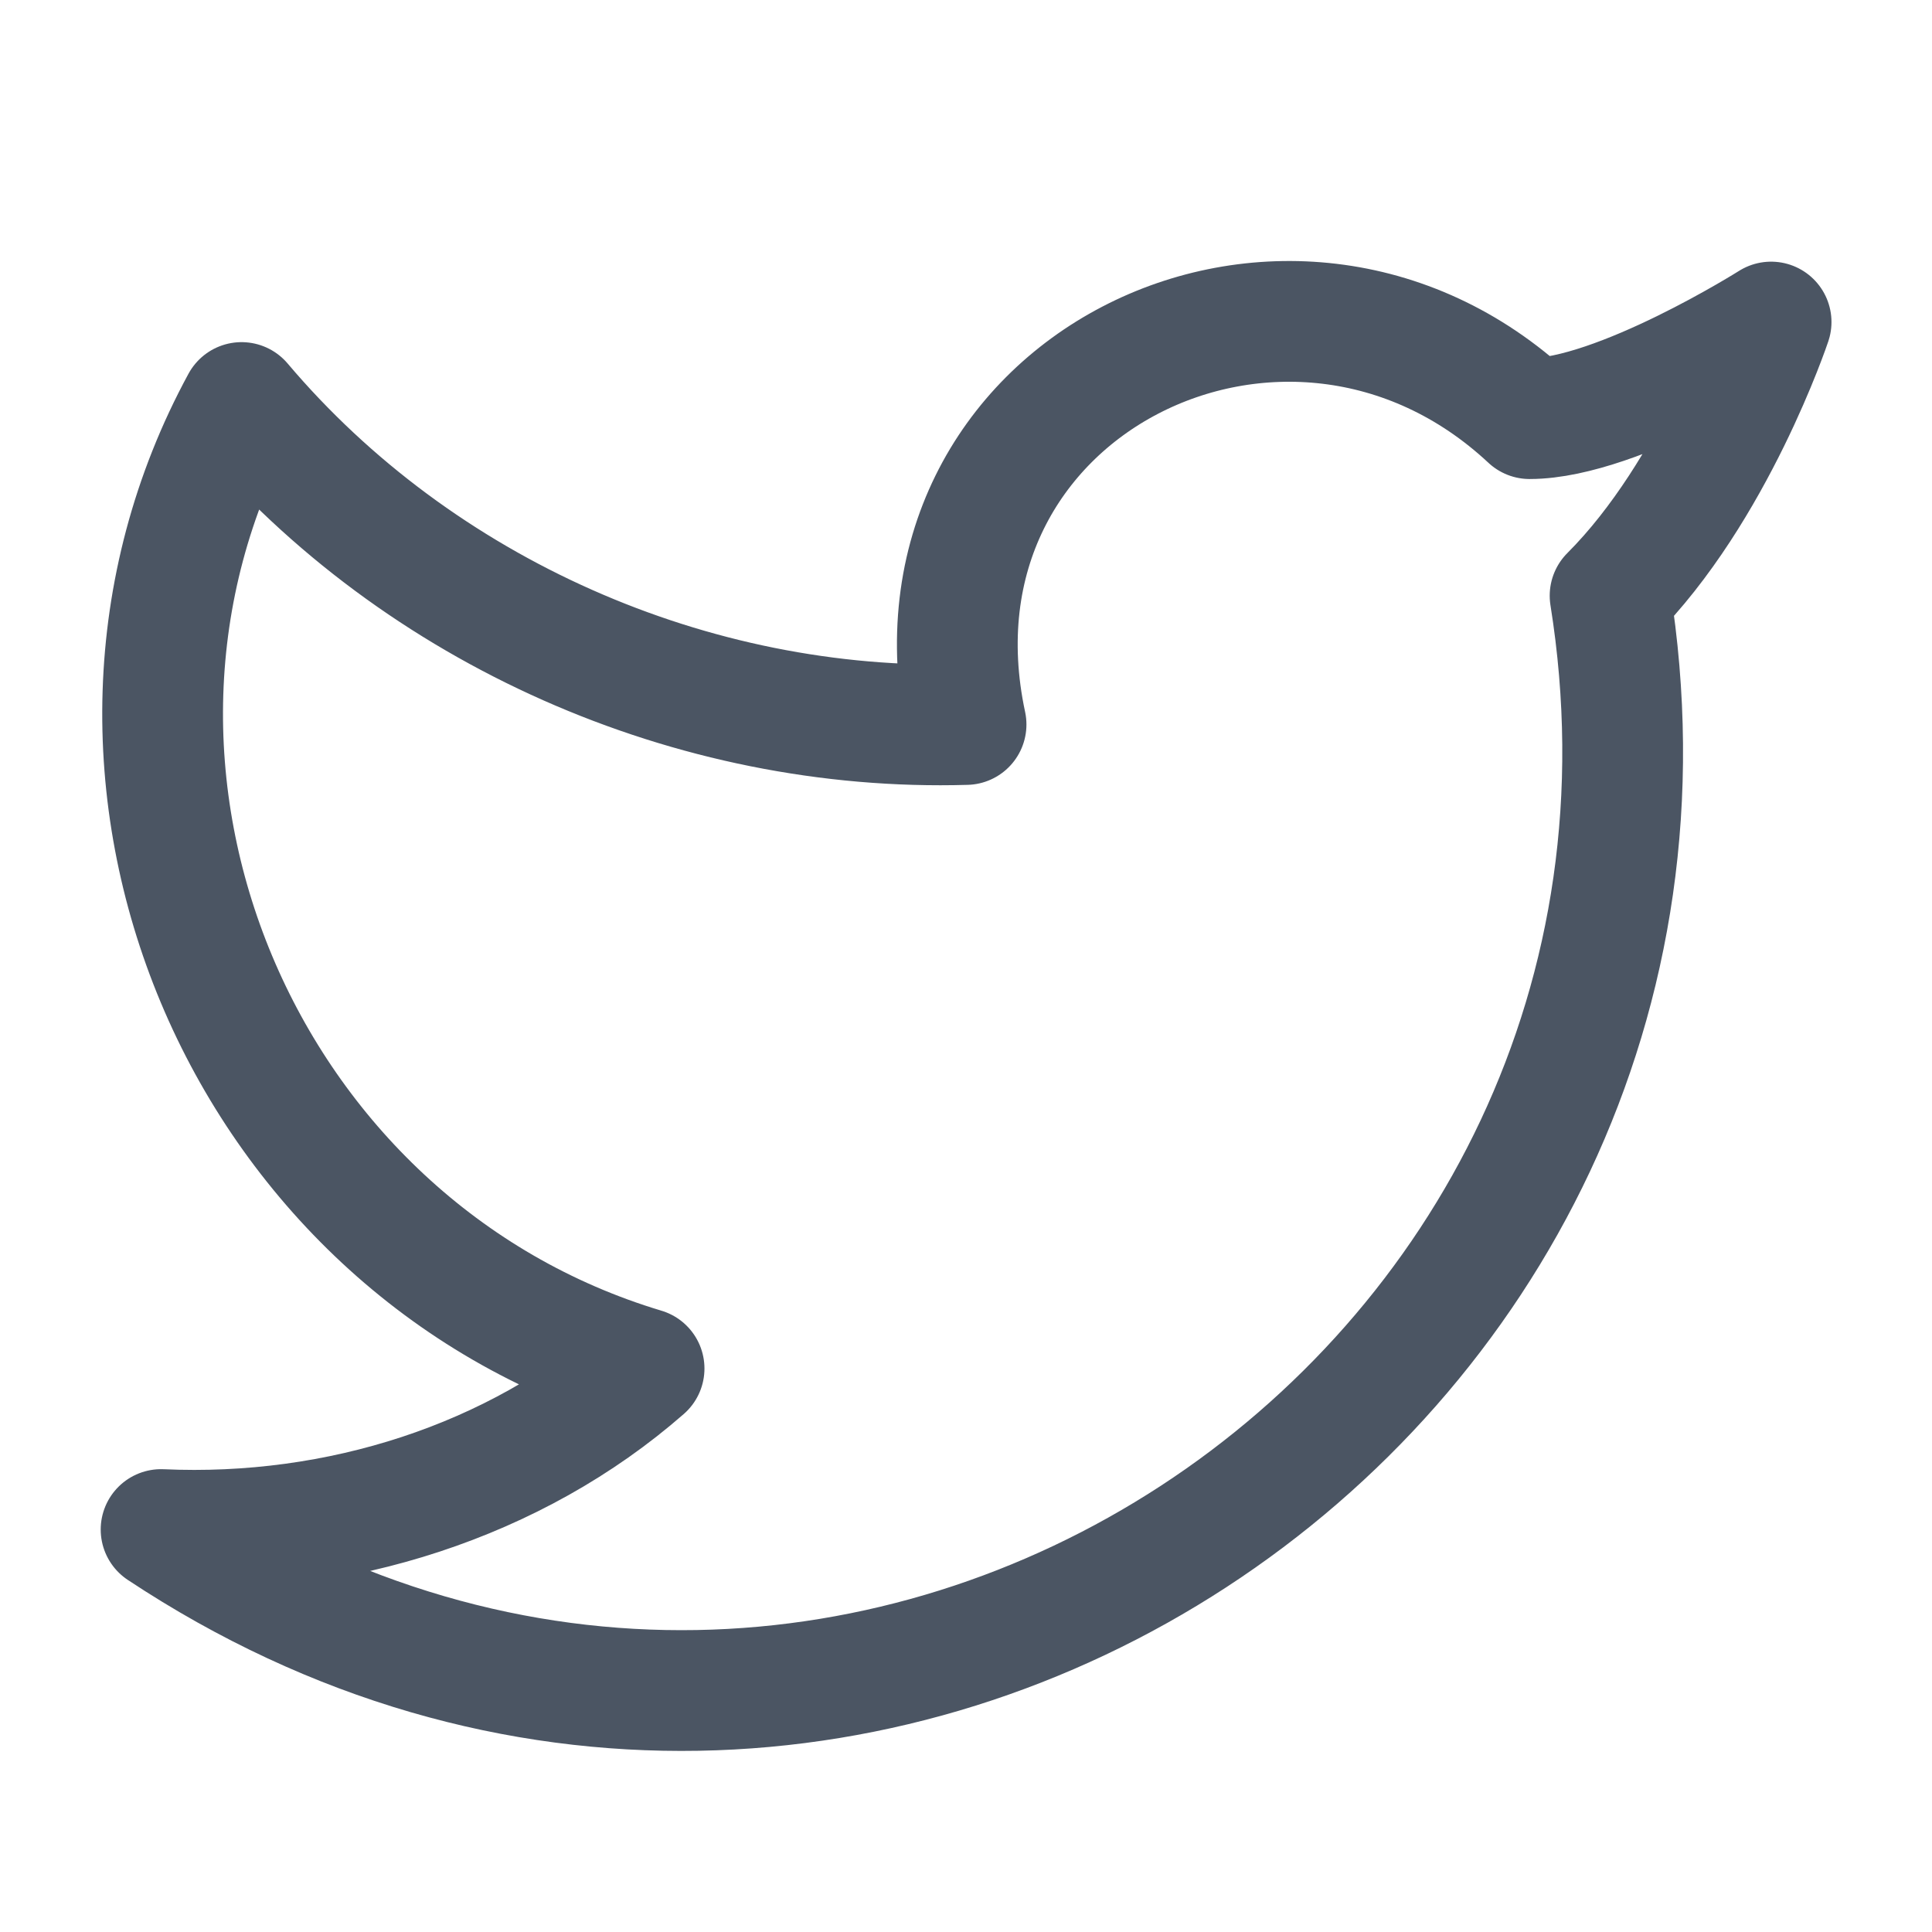
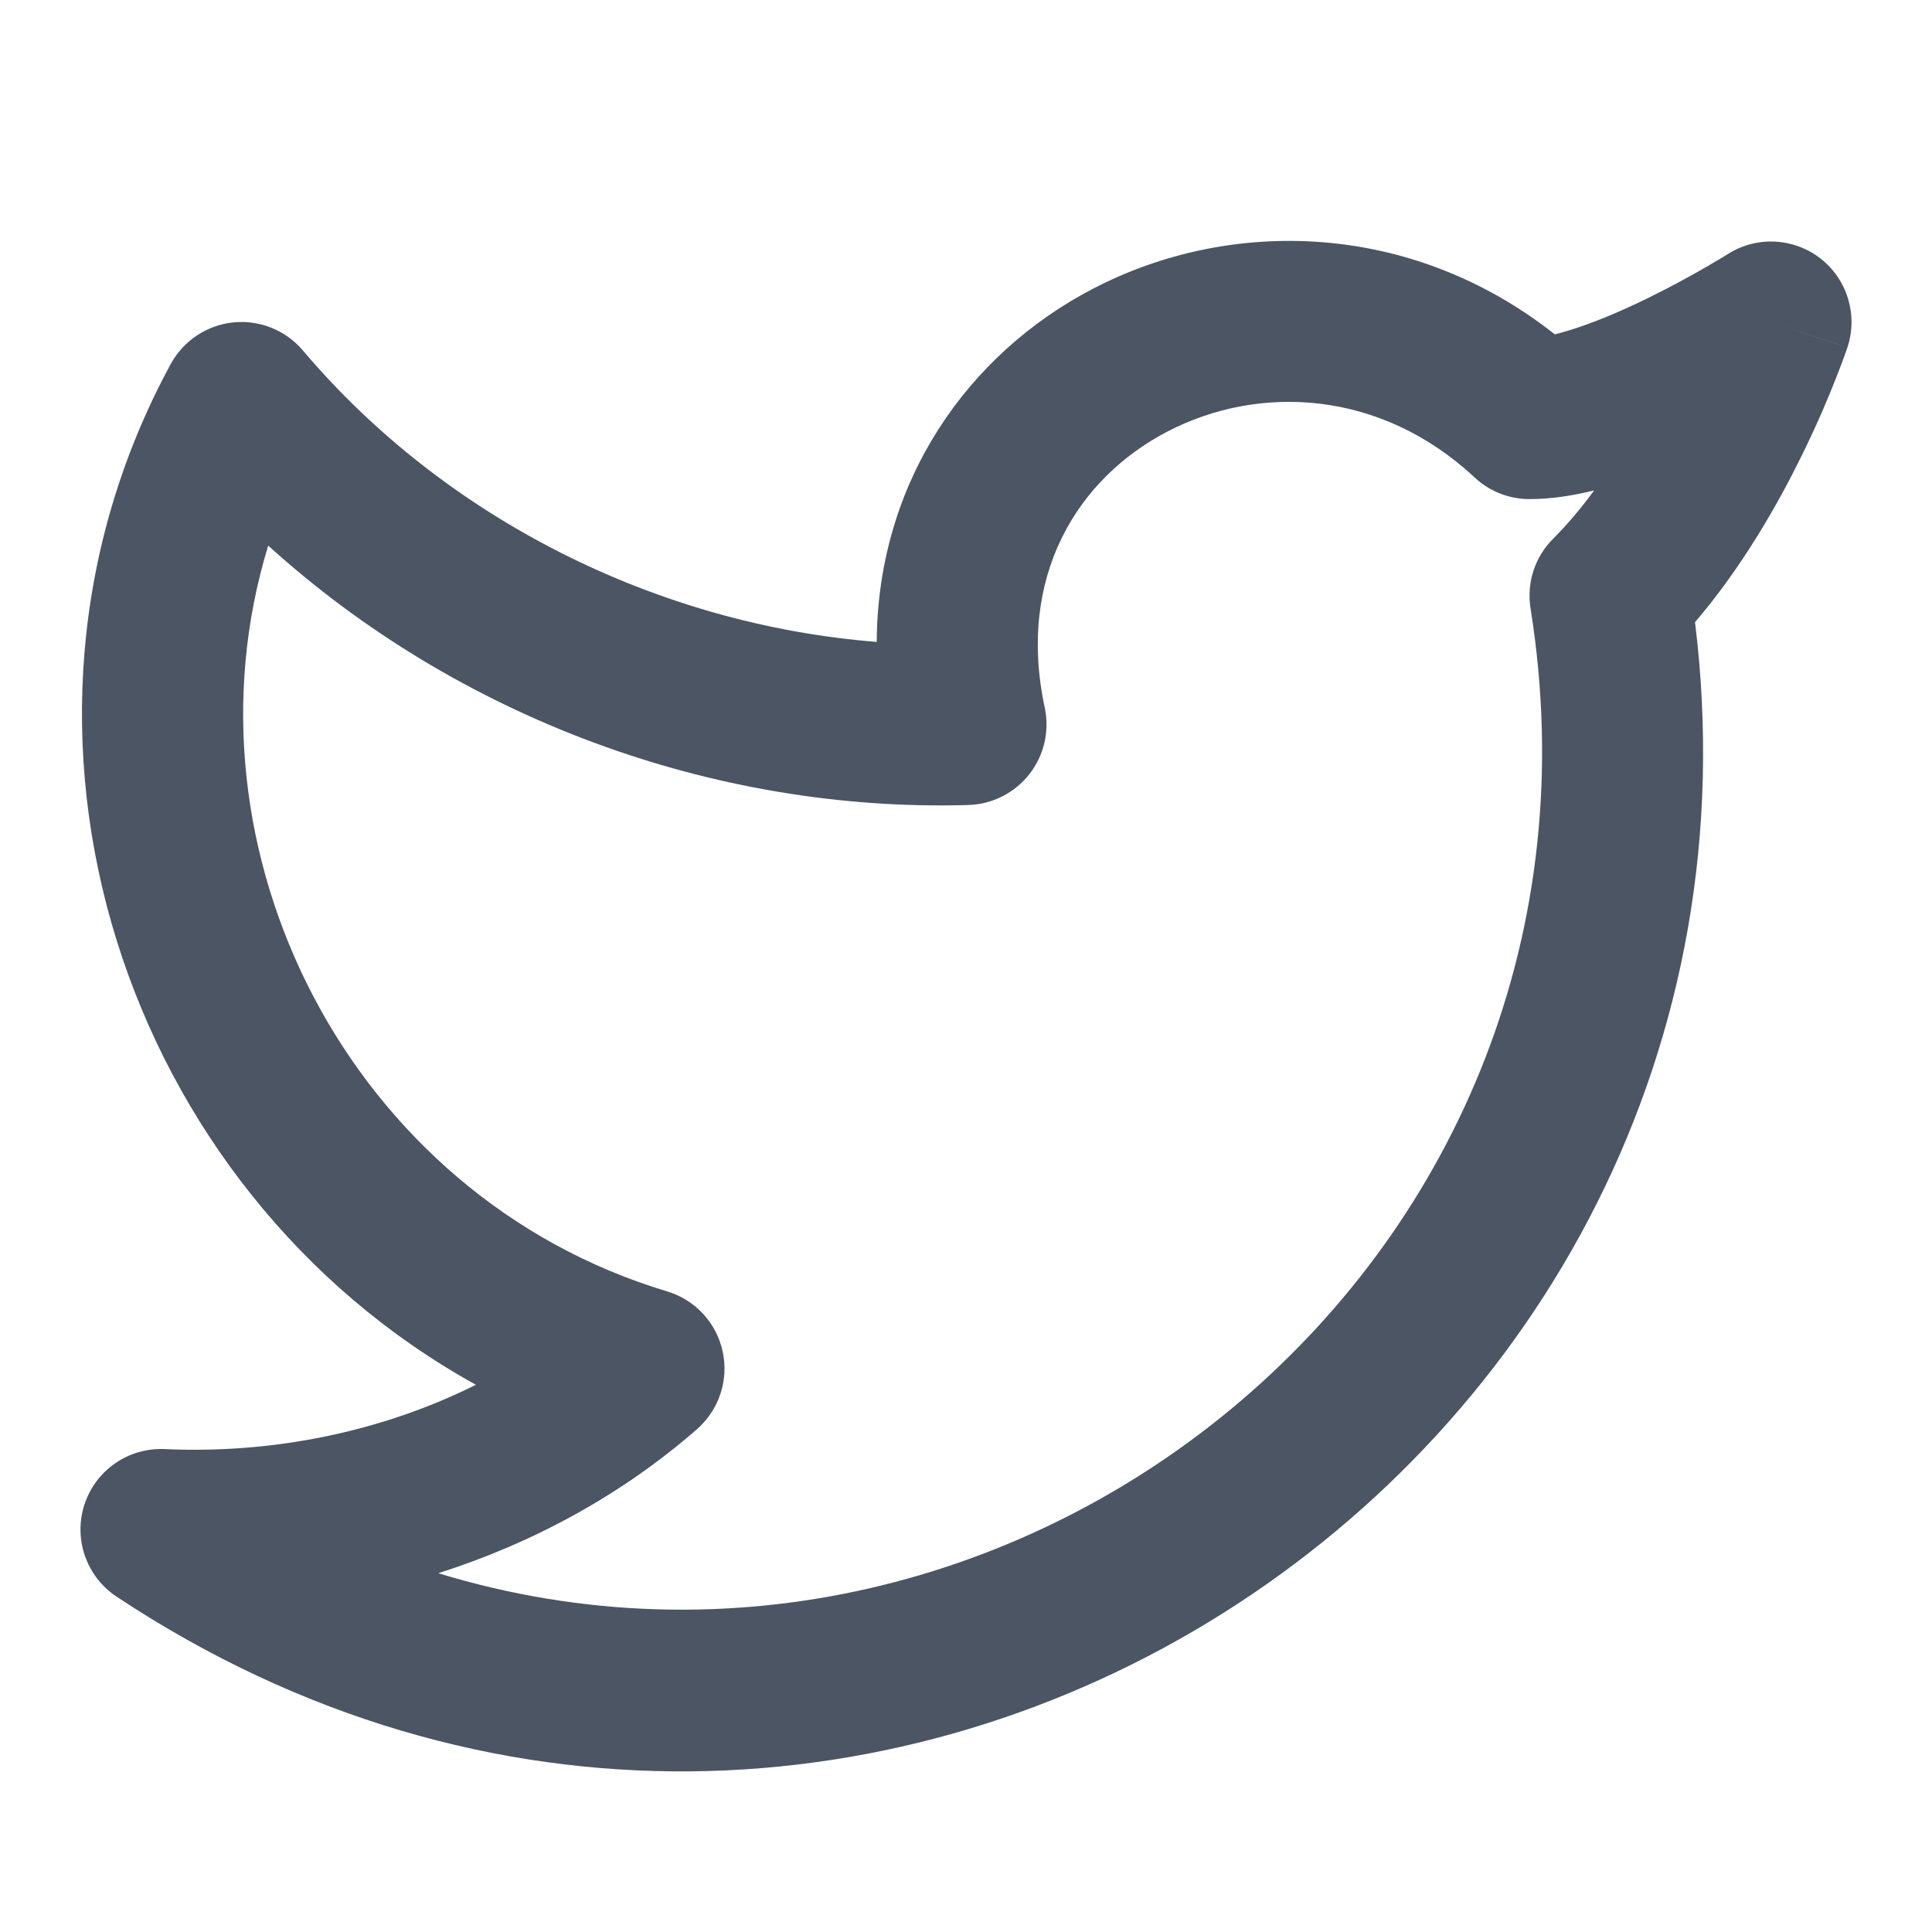
- <svg xmlns="http://www.w3.org/2000/svg" width="32" height="32" viewBox="0 0 32 32" fill="none">
-   <path d="M29.335 5.334C29.335 5.334 28.401 8.134 26.668 9.867C28.801 23.2 14.135 32.934 2.668 25.334C5.601 25.467 8.535 24.534 10.668 22.667C4.001 20.667 0.668 12.8 4.001 6.667C6.935 10.134 11.468 12.134 16.001 12C14.801 6.4 21.335 3.2 25.335 6.934C26.801 6.934 29.335 5.334 29.335 5.334Z" stroke="#4B5563" stroke-width="2" stroke-linecap="round" stroke-linejoin="round" />
+ <svg xmlns="http://www.w3.org/2000/svg" width="24" height="24" viewBox="0 0 24 24" fill="none">
+   <path fill-rule="evenodd" clip-rule="evenodd" d="M14.5 5.362C13.385 5.943 12.628 7.159 12.978 8.79C13.04 9.081 12.97 9.384 12.787 9.617C12.604 9.851 12.326 9.991 12.03 10C8.853 10.093 5.683 8.908 3.332 6.778C2.172 10.558 4.345 14.859 8.287 16.042C8.636 16.147 8.9 16.432 8.977 16.788C9.055 17.143 8.932 17.513 8.659 17.753C7.727 18.568 6.625 19.167 5.445 19.543C12.655 21.746 20.303 15.62 19.013 7.558C18.962 7.241 19.066 6.92 19.293 6.693C19.474 6.512 19.645 6.308 19.803 6.092C19.544 6.156 19.27 6.2 19 6.2C18.747 6.2 18.503 6.104 18.318 5.931C17.148 4.839 15.636 4.77 14.5 5.362ZM22 4C22.949 4.316 22.949 4.316 22.949 4.317L22.947 4.321L22.945 4.328L22.937 4.352C22.93 4.371 22.92 4.399 22.908 4.433C22.883 4.501 22.847 4.598 22.8 4.716C22.707 4.953 22.568 5.281 22.385 5.653C22.084 6.266 21.642 7.044 21.056 7.729C22.364 18.319 10.649 25.932 1.448 19.834C1.073 19.585 0.91 19.117 1.049 18.69C1.189 18.262 1.596 17.981 2.045 18.001C3.406 18.063 4.752 17.781 5.912 17.202C1.55 14.795 -0.367 9.102 2.121 4.522C2.279 4.232 2.57 4.039 2.898 4.005C3.226 3.972 3.55 4.102 3.763 4.354C5.532 6.444 8.164 7.759 10.891 7.974C10.902 5.98 12.024 4.396 13.575 3.588C15.293 2.693 17.535 2.749 19.314 4.153C19.401 4.132 19.5 4.103 19.613 4.065C19.891 3.971 20.189 3.841 20.473 3.702C20.754 3.564 21.005 3.426 21.187 3.321C21.277 3.269 21.349 3.226 21.398 3.197C21.422 3.182 21.44 3.171 21.452 3.163L21.464 3.156L21.466 3.155C21.823 2.929 22.284 2.952 22.617 3.213C22.95 3.474 23.082 3.916 22.949 4.317L22 4Z" fill="#4B5563" />
</svg>
